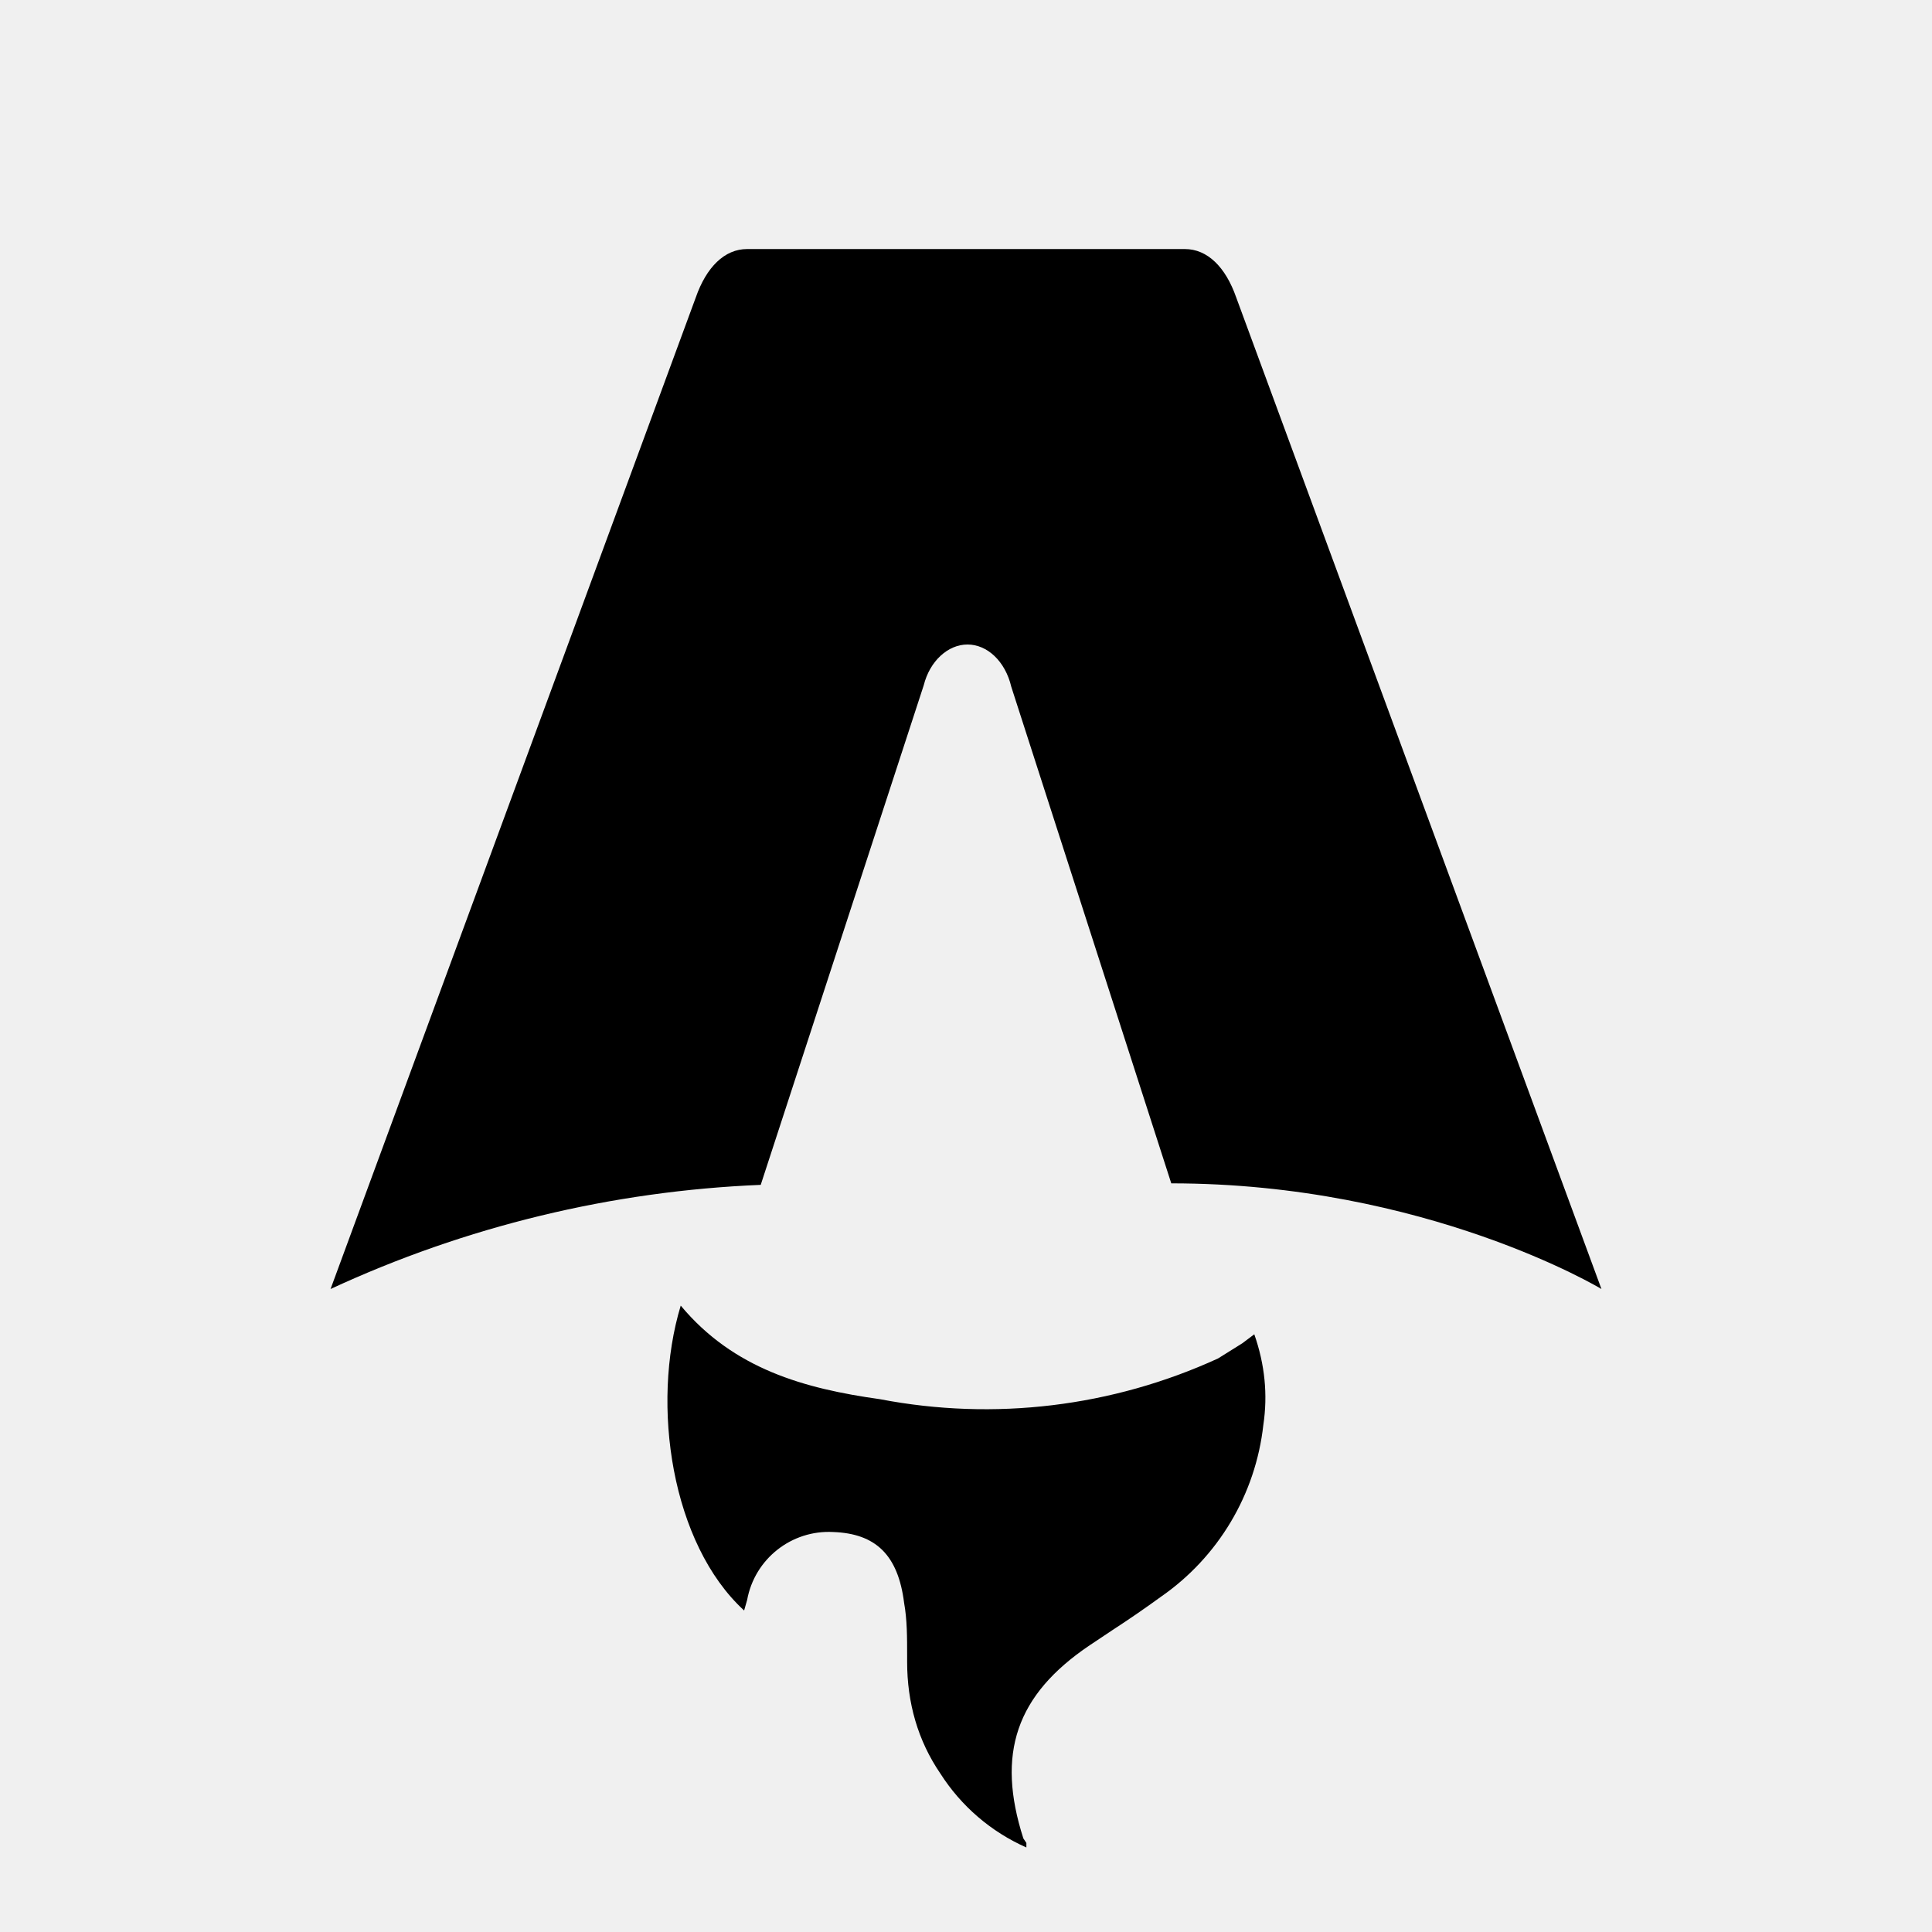
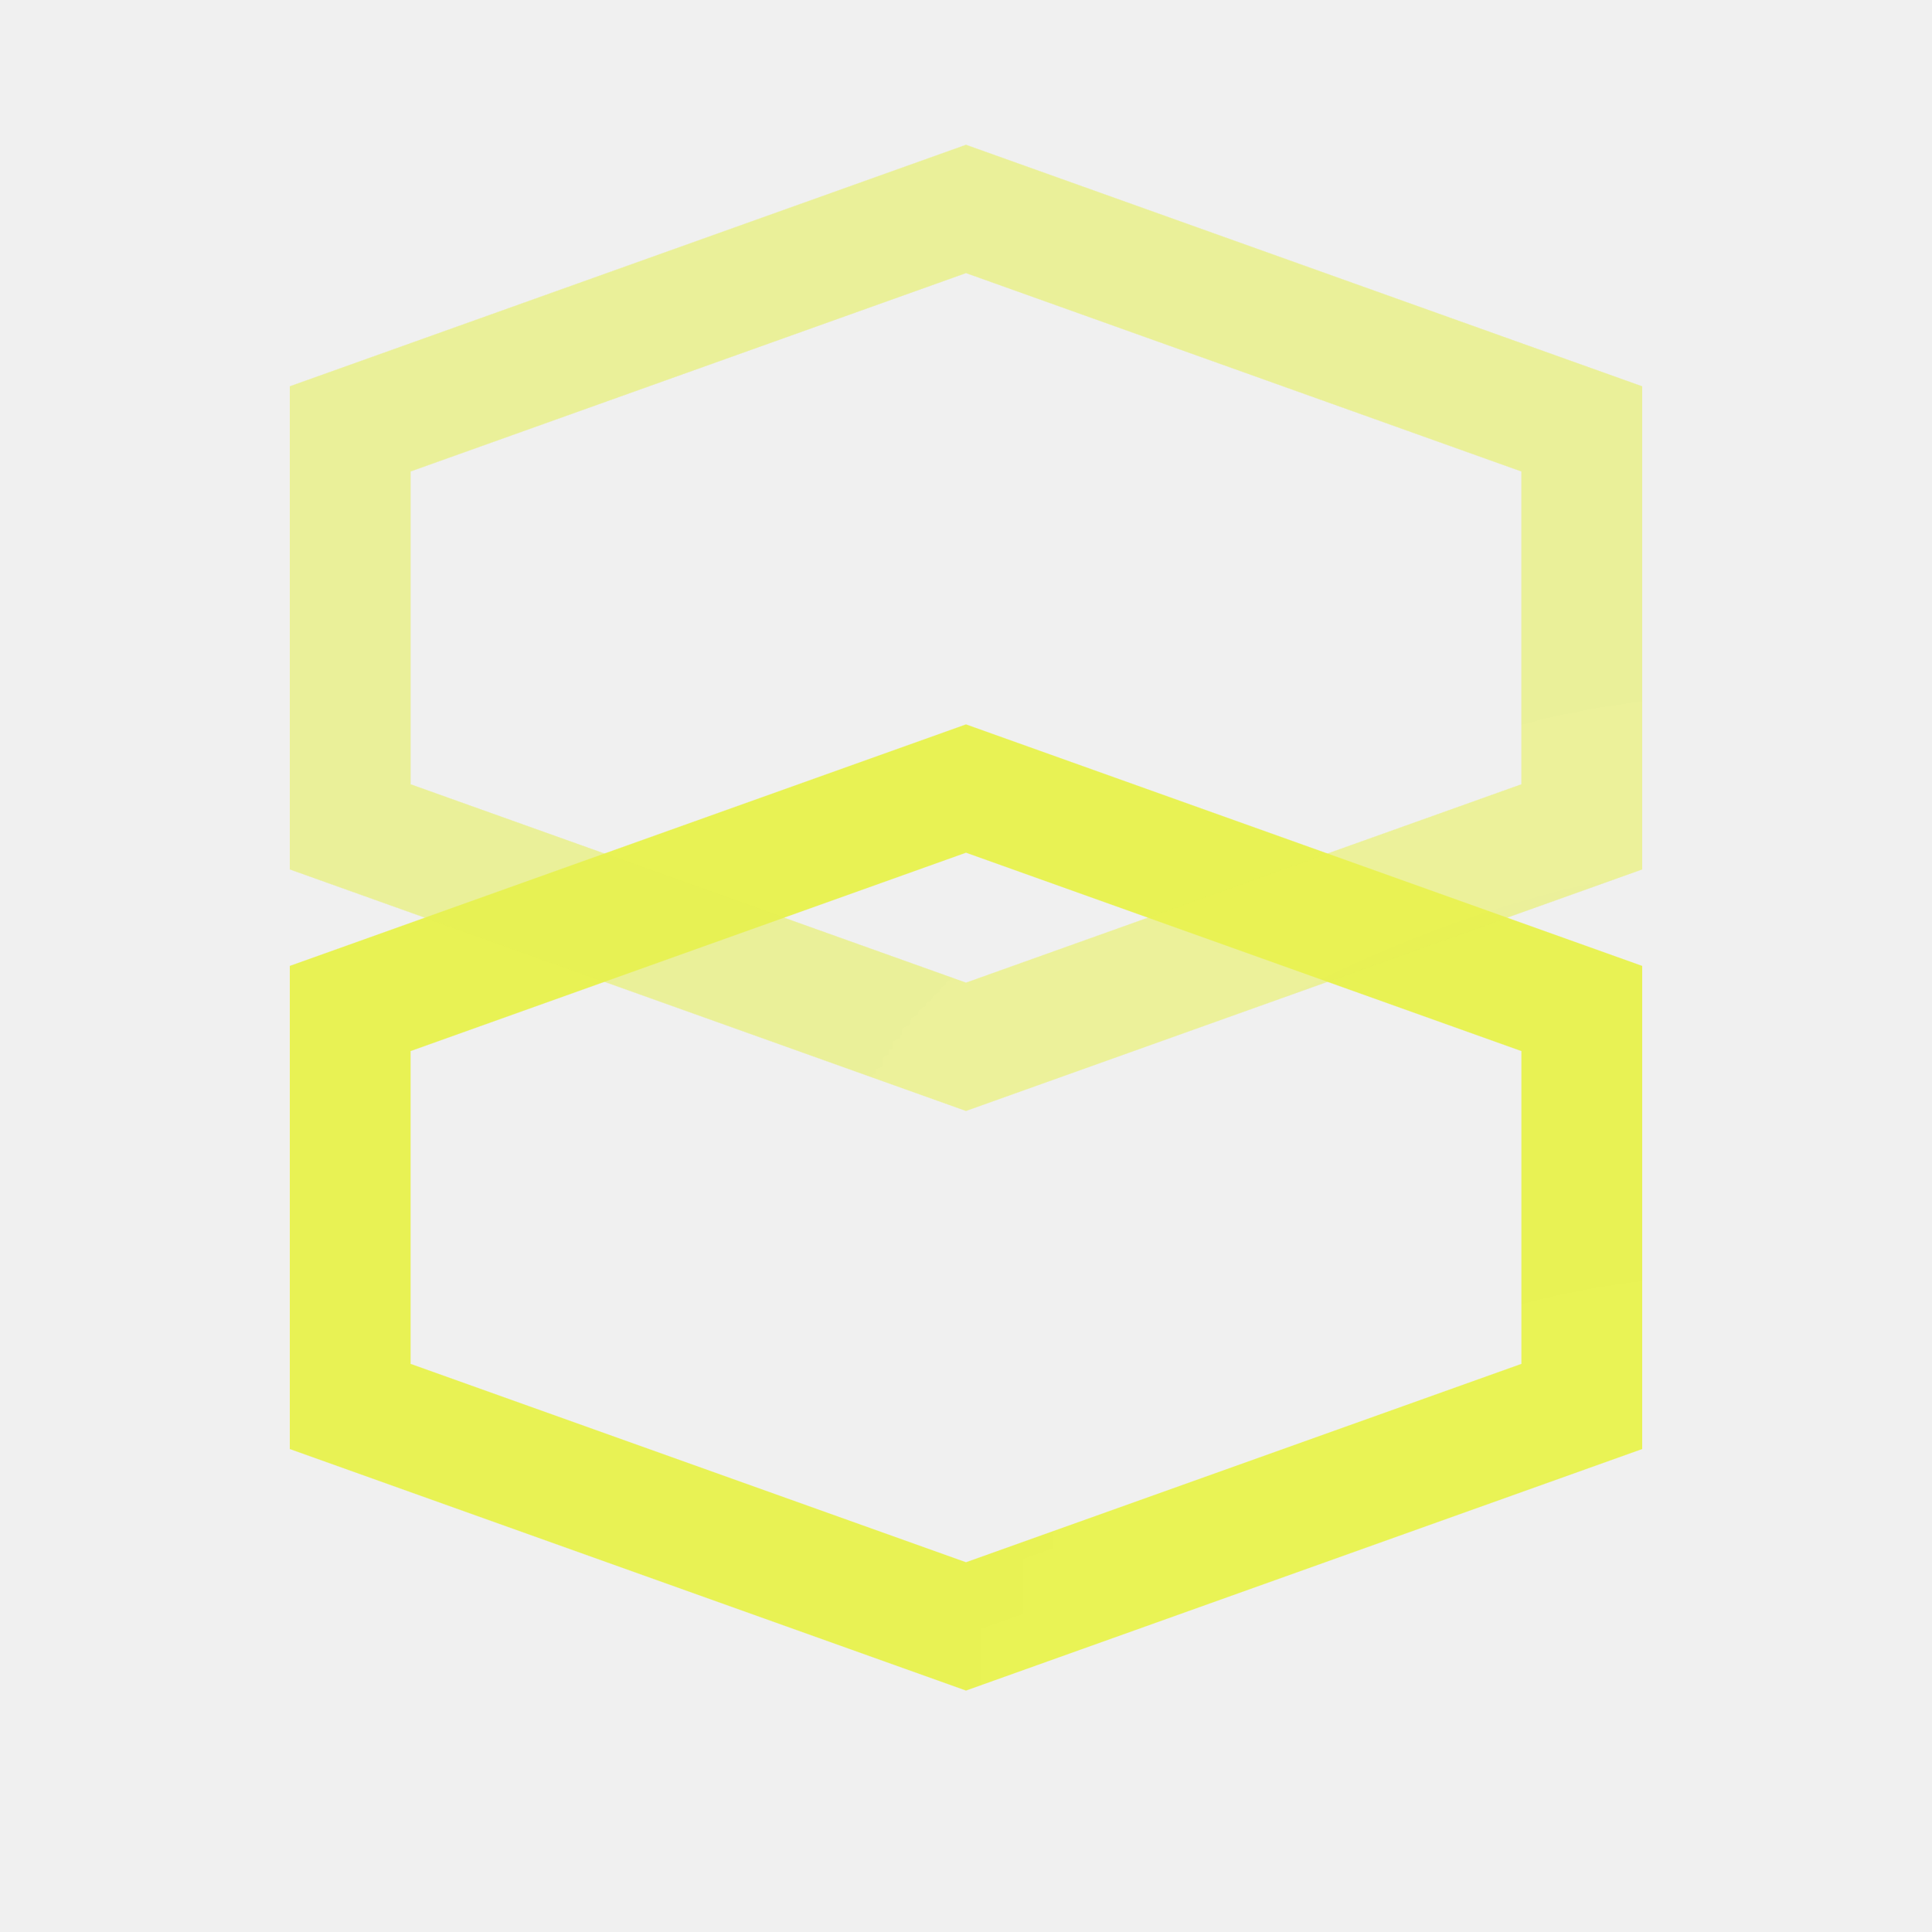
- <svg xmlns="http://www.w3.org/2000/svg" fill="none" viewBox="0 0 128 128">
-   <path d="M50.4 78.5a75.1 75.1 0 0 0-28.5 6.9l24.2-65.7c.7-2 1.9-3.2 3.4-3.2h29c1.5 0 2.7 1.2 3.4 3.2l24.2 65.7s-11.6-7-28.5-7L67 45.5c-.4-1.7-1.6-2.8-2.9-2.8-1.3 0-2.5 1.1-2.9 2.7L50.4 78.5Zm-1.1 28.2Zm-4.2-20.2c-2 6.6-.6 15.8 4.2 20.2a17.5 17.5 0 0 1 .2-.7 5.5 5.5 0 0 1 5.7-4.5c2.8.1 4.3 1.5 4.7 4.7.2 1.1.2 2.3.2 3.5v.4c0 2.7.7 5.2 2.2 7.4a13 13 0 0 0 5.7 4.9v-.3l-.2-.3c-1.8-5.6-.5-9.5 4.4-12.8l1.5-1a73 73 0 0 0 3.2-2.2 16 16 0 0 0 6.8-11.4c.3-2 .1-4-.6-6l-.8.6-1.6 1a37 37 0 0 1-22.4 2.7c-5-.7-9.7-2-13.2-6.2Z" />
-   <style>
-         path { fill: #000; }
-         @media (prefers-color-scheme: dark) {
-             path { fill: #FFF; }
-         }
-     </style>
+ <svg xmlns="http://www.w3.org/2000/svg" width="40" height="40" viewBox="0 0 40 40" fill="none">
+   <g filter="url(#filter0_i_14_7)">
+     <path d="M32.75 20.88V29.119L20 33.673L7.25 29.119V20.88L20 16.326L32.75 20.88Z" stroke="#E9F355" stroke-width="2.5" />
+   </g>
+   <g filter="url(#filter1_i_14_7)">
+     <path d="M32.75 8.88V17.119L20 21.673L7.25 17.119V8.88L20 4.326L32.75 8.88Z" stroke="#E9F355" stroke-opacity="0.5" stroke-width="2.5" />
+   </g>
+   <defs>
+     <filter id="filter0_i_14_7" x="6" y="15" width="38" height="30" filterUnits="userSpaceOnUse" color-interpolation-filters="sRGB">
+       <feFlood flood-opacity="0" result="BackgroundImageFix" />
+       <feBlend mode="normal" in="SourceGraphic" in2="BackgroundImageFix" result="shape" />
+       <feColorMatrix in="SourceAlpha" type="matrix" values="0 0 0 0 0 0 0 0 0 0 0 0 0 0 0 0 0 0 127 0" result="hardAlpha" />
+       <feOffset dx="20" dy="20" />
+       <feGaussianBlur stdDeviation="5" />
+       <feComposite in2="hardAlpha" operator="arithmetic" k2="-1" k3="1" />
+       <feColorMatrix type="matrix" values="0 0 0 0 0.914 0 0 0 0 0.953 0 0 0 0 0.333 0 0 0 0.1 0" />
+       <feBlend mode="normal" in2="shape" result="effect1_innerShadow_14_7" />
+     </filter>
+     <filter id="filter1_i_14_7" x="6" y="3" width="38" height="30" filterUnits="userSpaceOnUse" color-interpolation-filters="sRGB">
+       <feFlood flood-opacity="0" result="BackgroundImageFix" />
+       <feBlend mode="normal" in="SourceGraphic" in2="BackgroundImageFix" result="shape" />
+       <feColorMatrix in="SourceAlpha" type="matrix" values="0 0 0 0 0 0 0 0 0 0 0 0 0 0 0 0 0 0 127 0" result="hardAlpha" />
+       <feOffset dx="20" dy="20" />
+       <feGaussianBlur stdDeviation="5" />
+       <feComposite in2="hardAlpha" operator="arithmetic" k2="-1" k3="1" />
+       <feColorMatrix type="matrix" values="0 0 0 0 0.914 0 0 0 0 0.953 0 0 0 0 0.333 0 0 0 0.1 0" />
+       <feBlend mode="normal" in2="shape" result="effect1_innerShadow_14_7" />
+     </filter>
+   </defs>
</svg>
